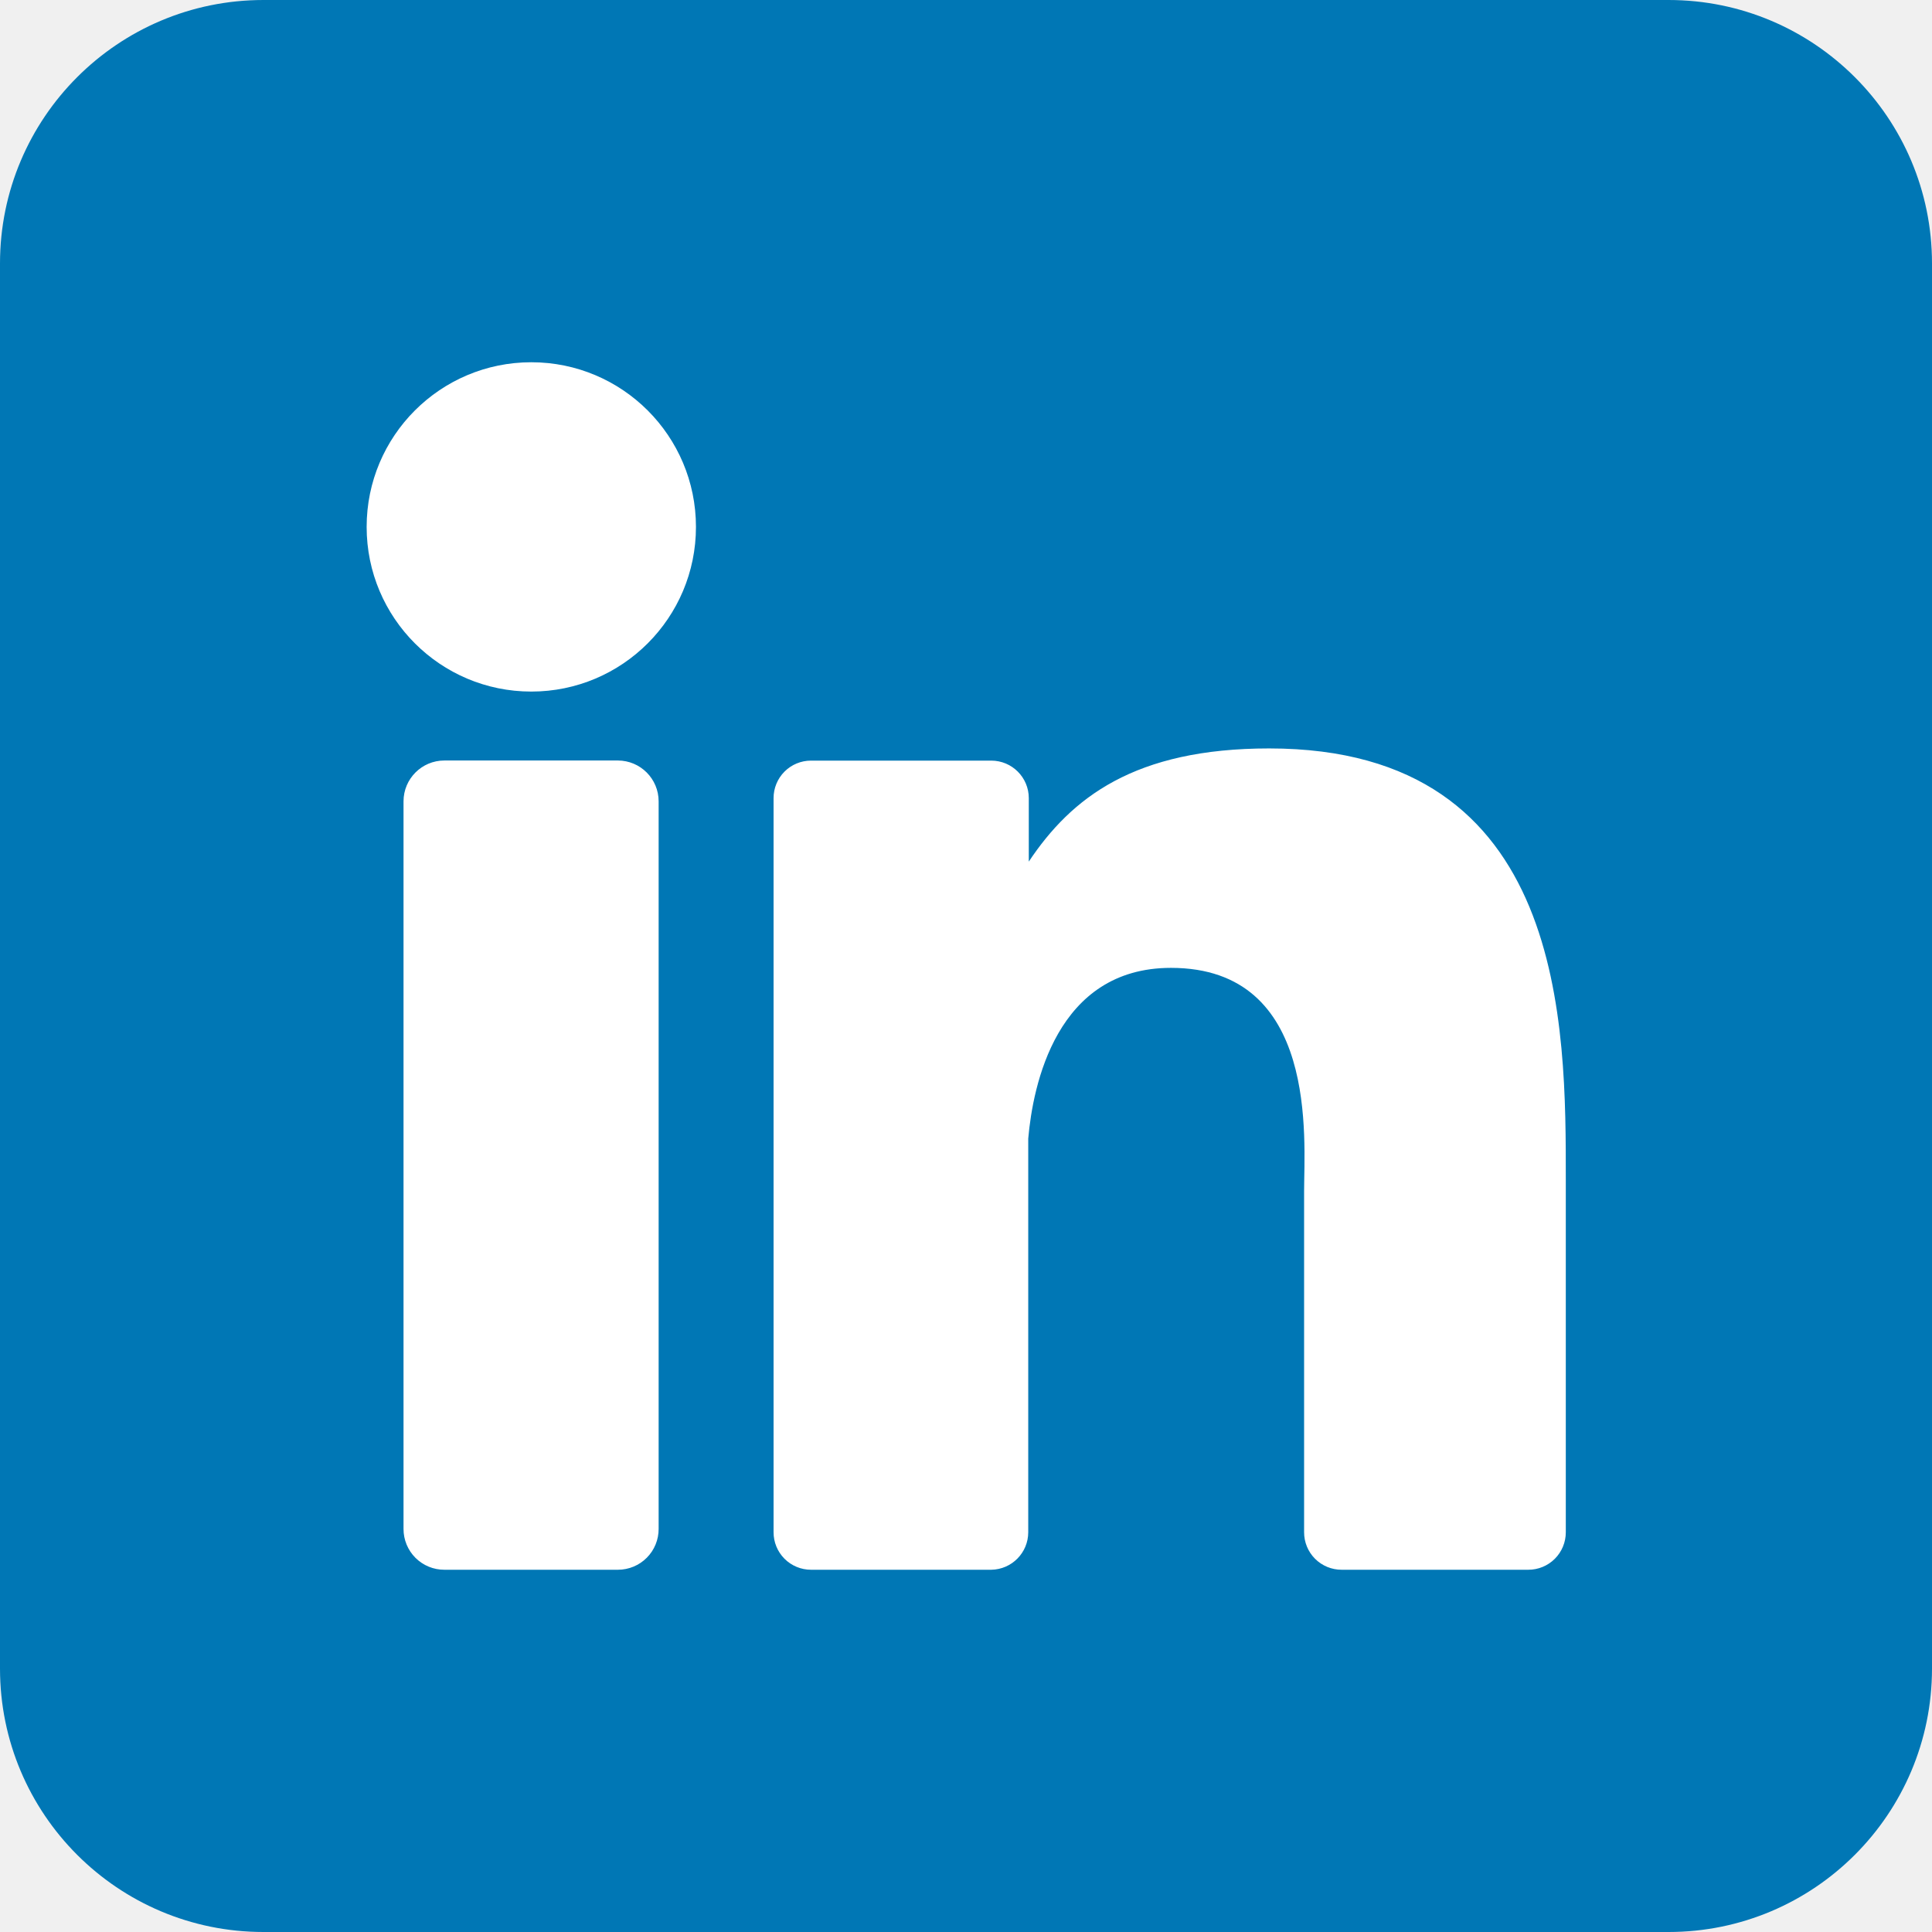
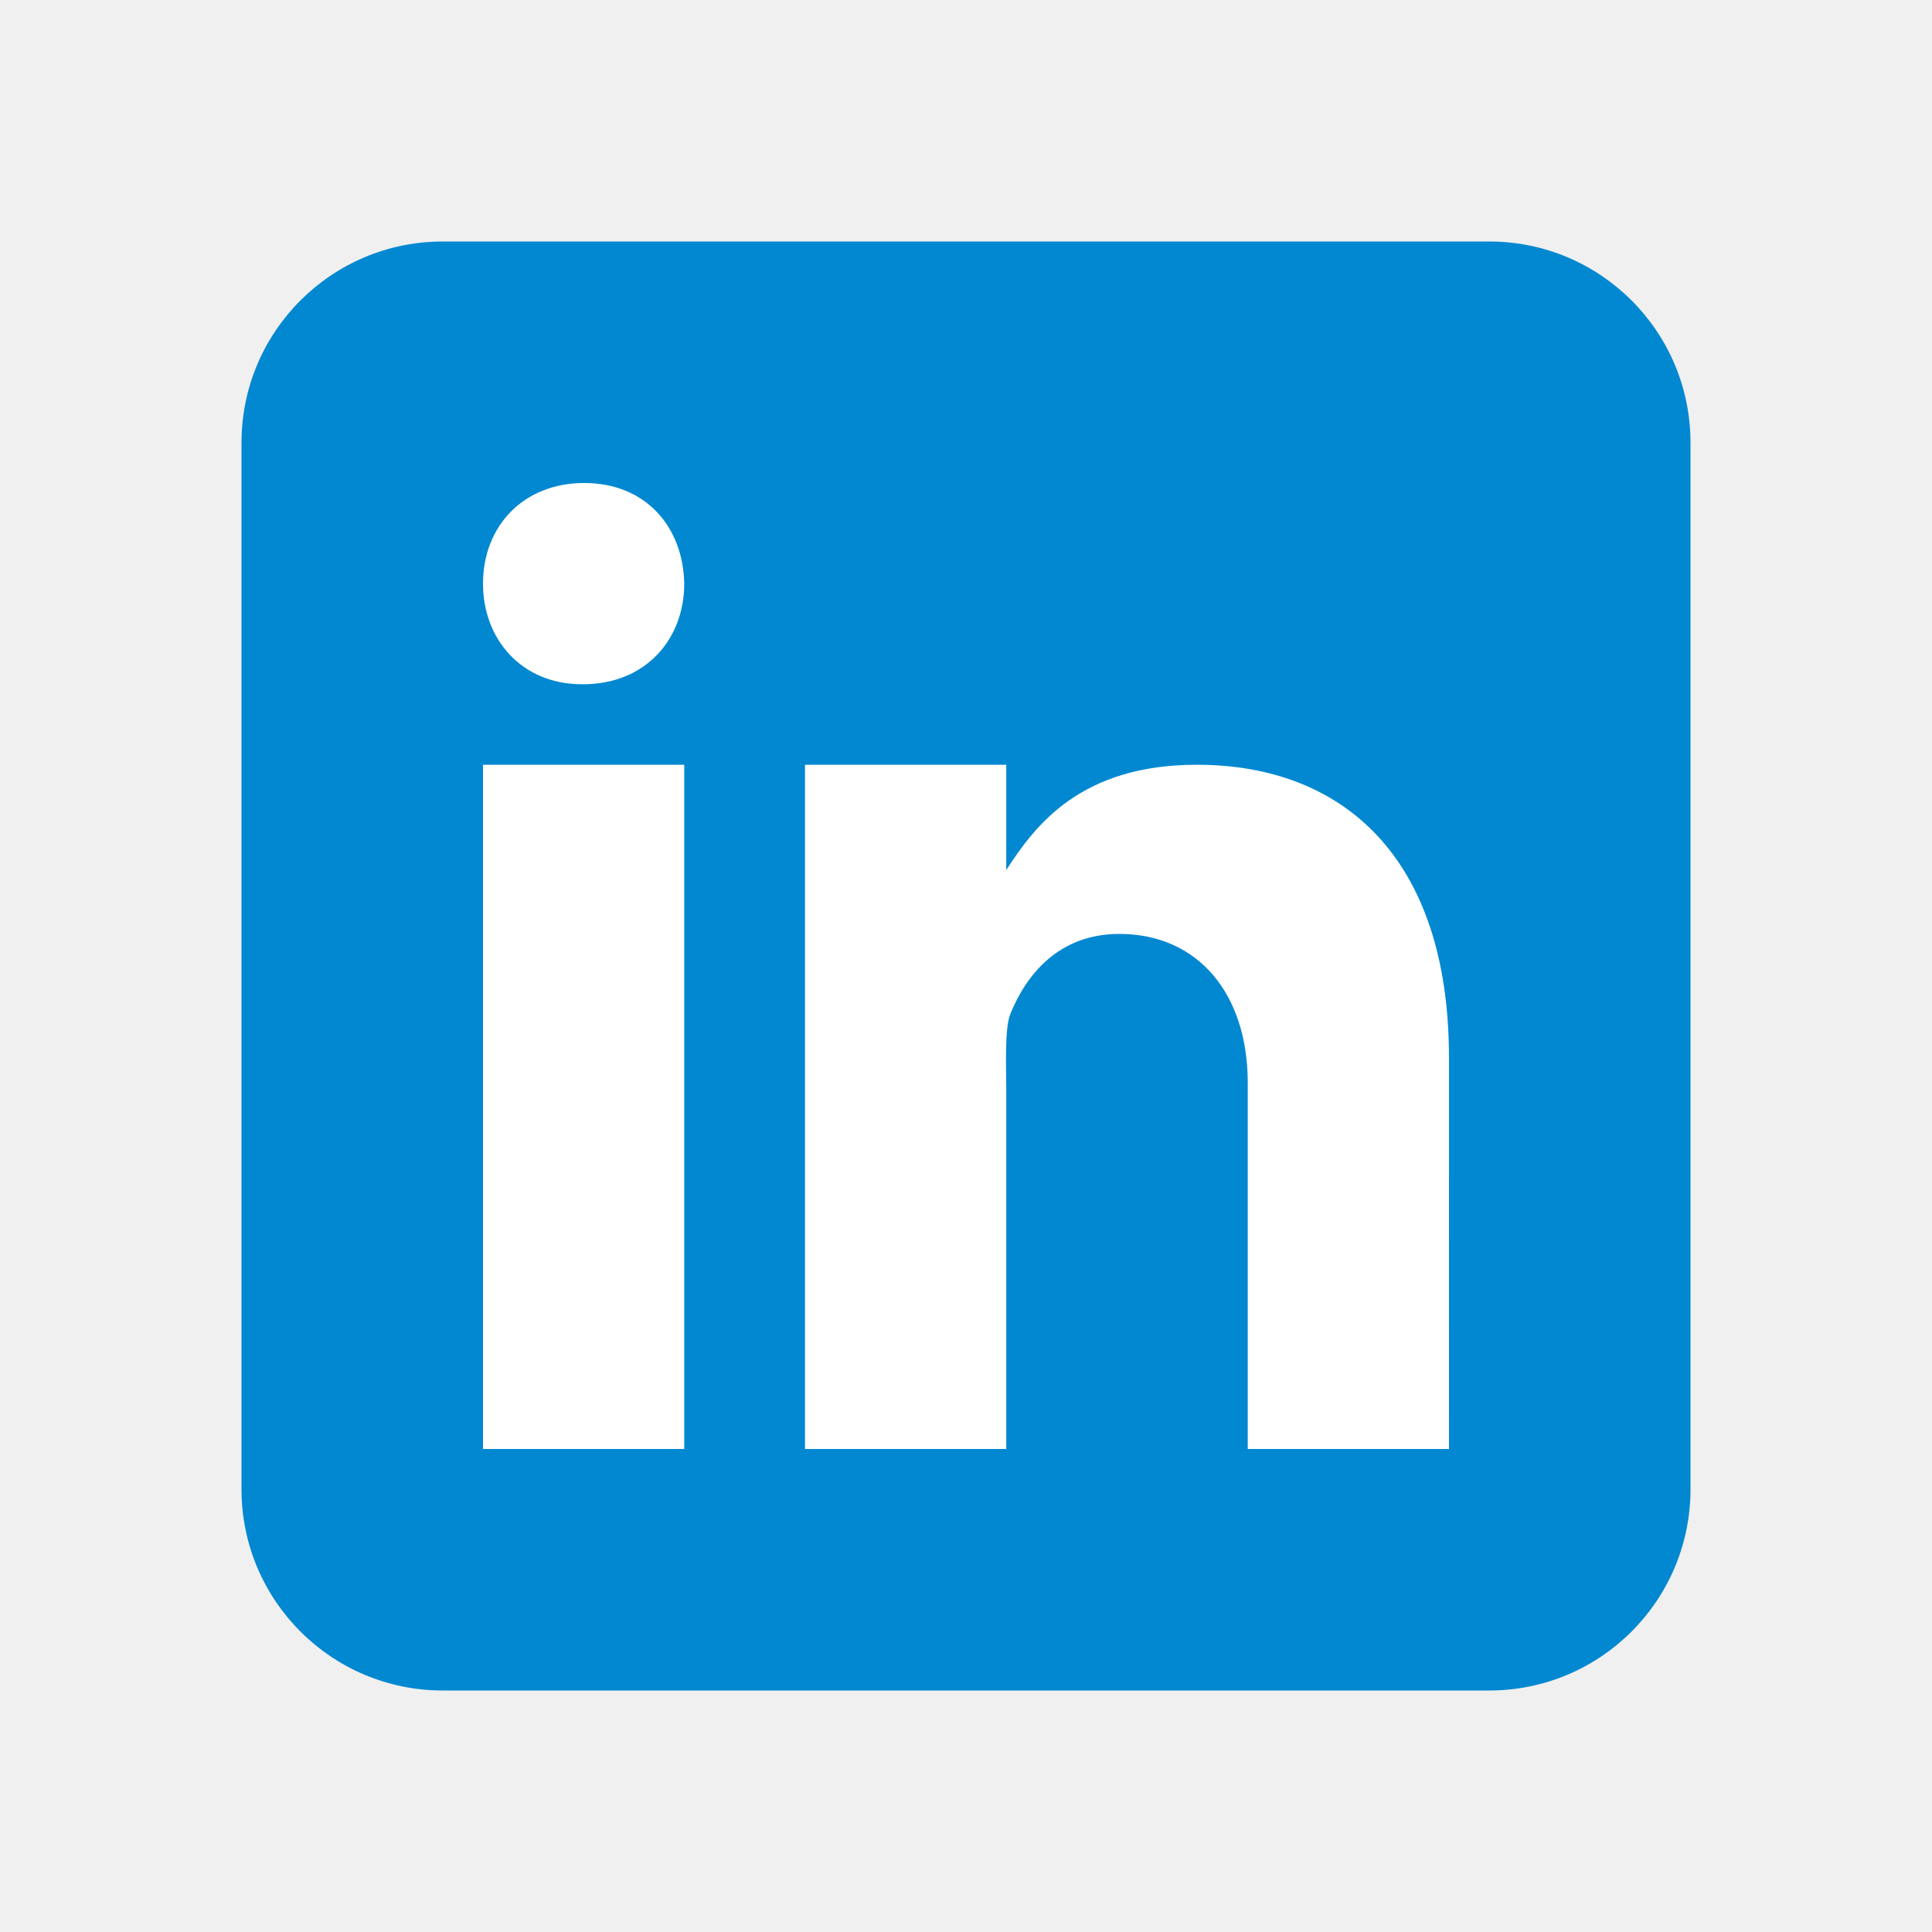
- <svg xmlns="http://www.w3.org/2000/svg" version="1.1" width="512" height="512" x="0" y="0" viewBox="0 0 176 176" style="enable-background:new 0 0 512 512" xml:space="preserve" class="">
-   <g>
-     <g data-name="Layer 2">
-       <rect width="176" height="176" fill="#0077b5" rx="24" data-original="#0077b5" class="" />
-       <g fill="#fff">
-         <path d="M63.4 48a15 15 0 1 1-15-15 15 15 0 0 1 15 15zM60 73v66.27a3.71 3.71 0 0 1-3.71 3.73H40.48a3.71 3.71 0 0 1-3.72-3.72V73a3.72 3.72 0 0 1 3.72-3.72h15.81A3.72 3.72 0 0 1 60 73zM142.64 107.5v32.08a3.41 3.41 0 0 1-3.42 3.42h-17a3.41 3.41 0 0 1-3.42-3.42v-31.09c0-4.64 1.36-20.32-12.13-20.32-10.45 0-12.58 10.73-13 15.55v35.86A3.42 3.42 0 0 1 90.3 143H73.88a3.41 3.41 0 0 1-3.41-3.42V72.71a3.41 3.41 0 0 1 3.41-3.42H90.3a3.42 3.42 0 0 1 3.42 3.42v5.78c3.88-5.82 9.63-10.31 21.9-10.31 27.18 0 27.02 25.38 27.02 39.32z" fill="#ffffff" data-original="#ffffff" />
-       </g>
-     </g>
-   </g>
+ <svg xmlns="http://www.w3.org/2000/svg" viewBox="0 0 48 48" width="48px" height="48px">
+   <path fill="#0288D1" d="M42,37c0,2.762-2.238,5-5,5H11c-2.761,0-5-2.238-5-5V11c0-2.762,2.239-5,5-5h26c2.762,0,5,2.238,5,5V37z" />
+   <path fill="#FFF" d="M12 19H17V36H12zM14.485 17h-.028C12.965 17 12 15.888 12 14.499 12 13.08 12.995 12 14.514 12c1.521 0 2.458 1.08 2.486 2.499C17 15.887 16.035 17 14.485 17zM36 36h-5v-9.099c0-2.198-1.225-3.698-3.192-3.698-1.501 0-2.313 1.012-2.707 1.99C24.957 25.543 25 26.511 25 27v9h-5V19h5v2.616C25.721 20.5 26.85 19 29.738 19c3.578 0 6.261 2.25 6.261 7.274L36 36 36 36z" />
</svg>
